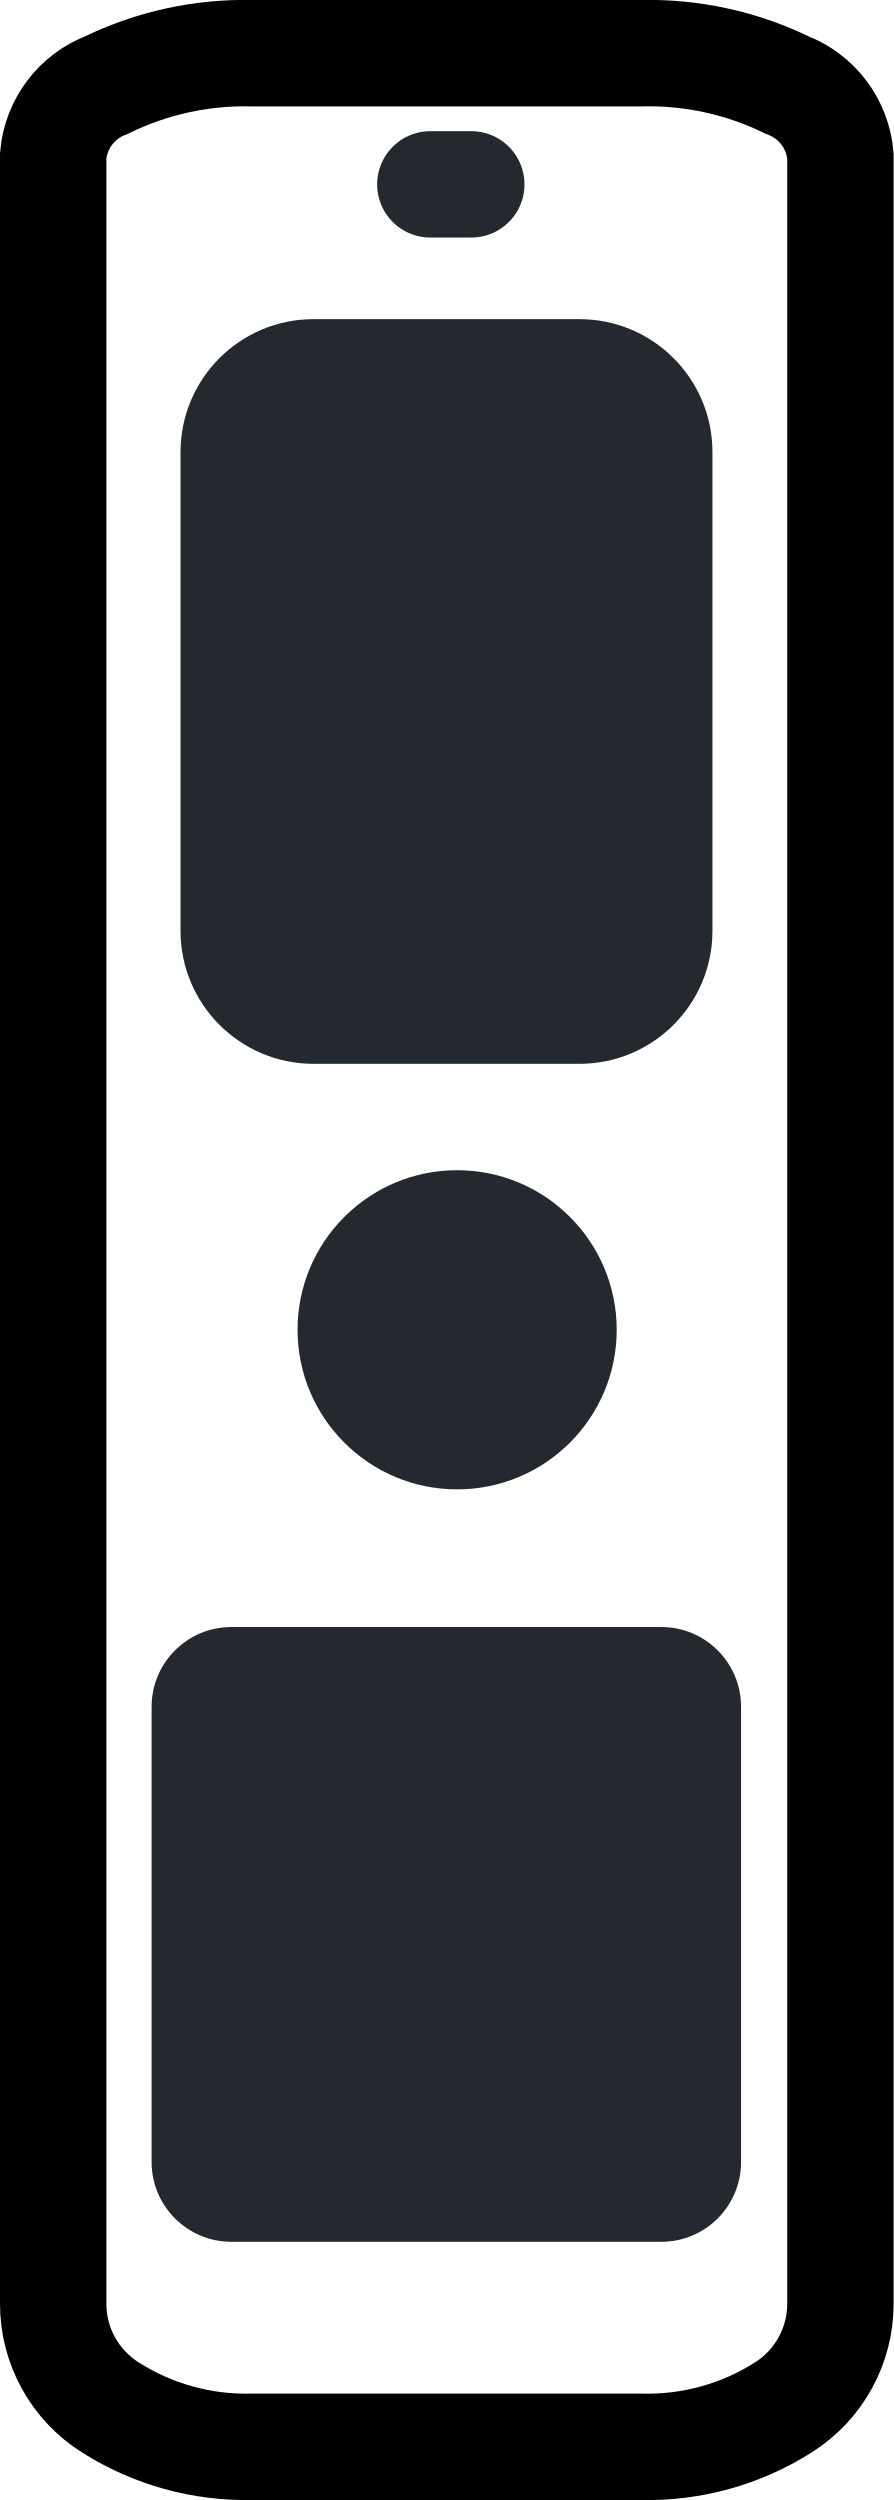
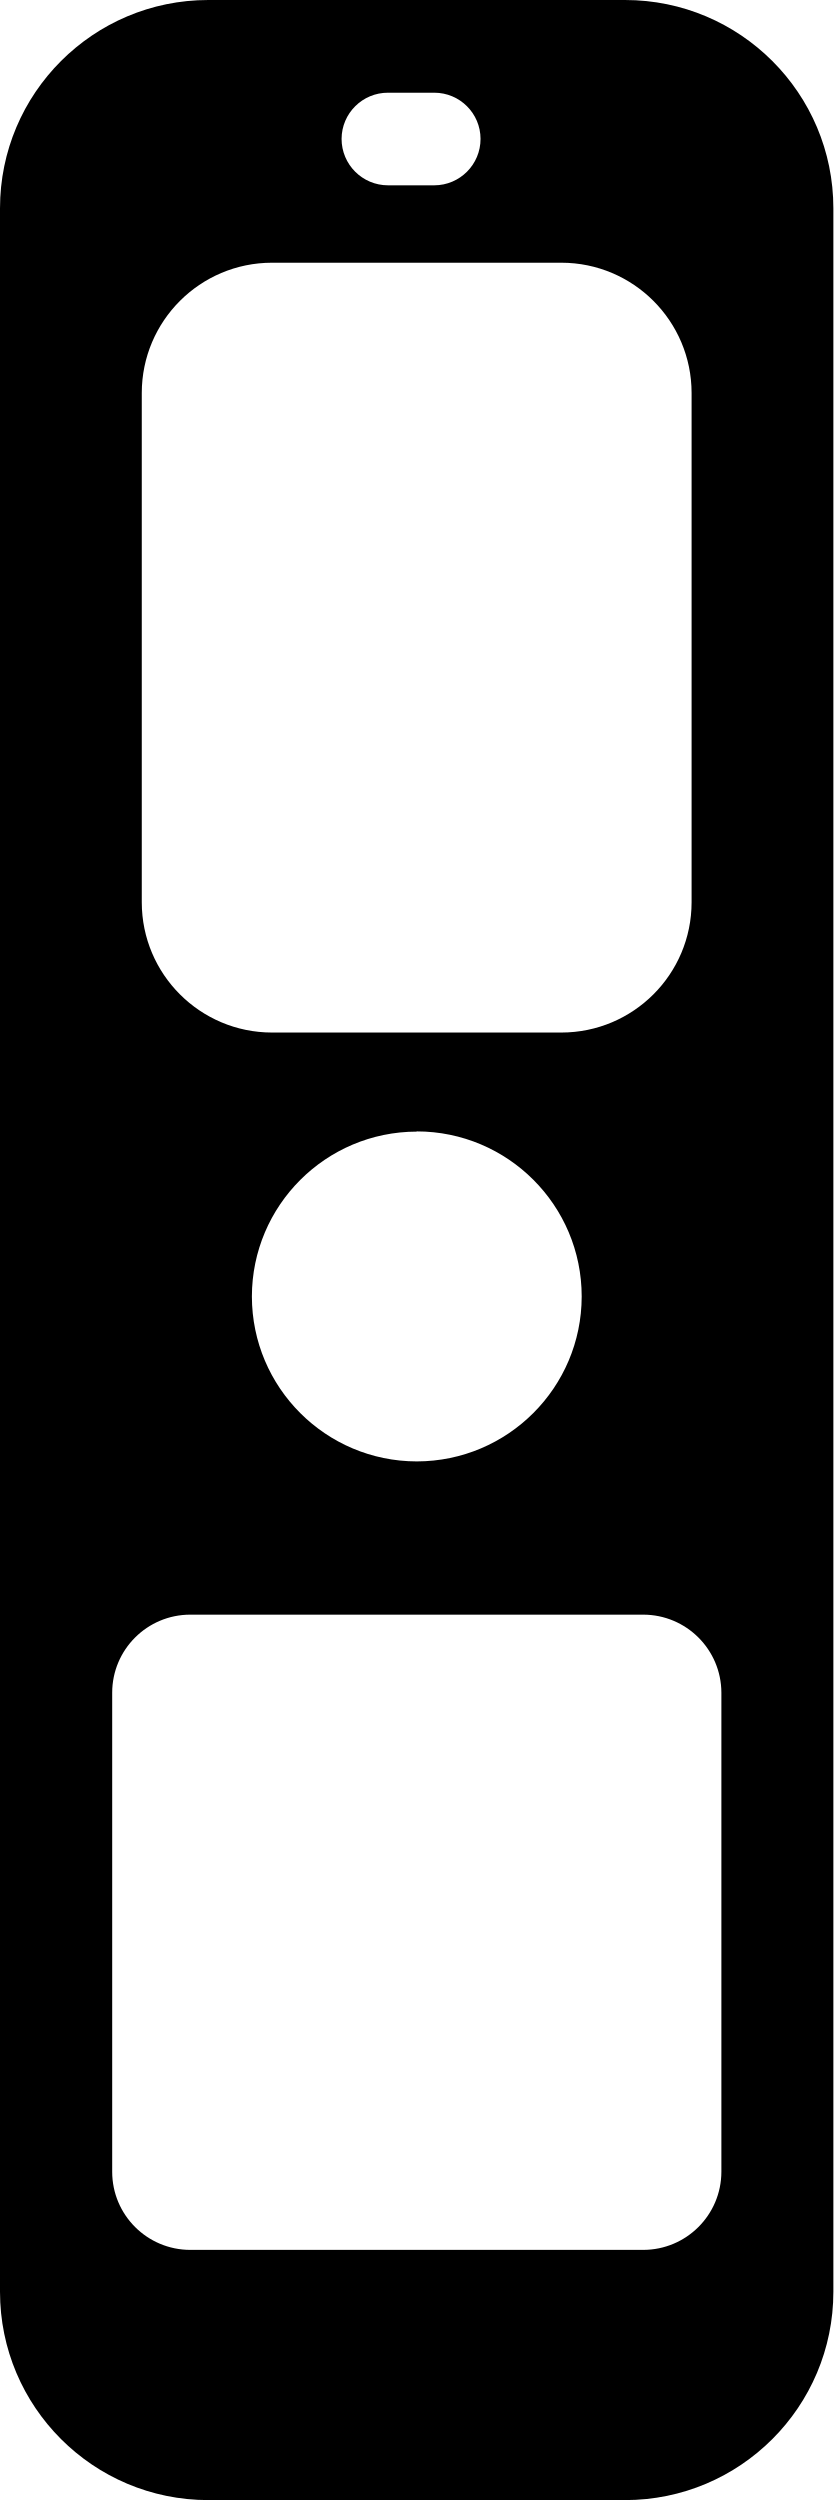
- <svg xmlns="http://www.w3.org/2000/svg" width="8.397" height="23.5" viewBox="0 0 8.397 23.5">
-   <g id="passport" transform="translate(-66.103 -389)">
-     <g id="Group_41153" data-name="Group 41153" transform="translate(1283.603 -184.5)">
-       <path id="Path_28305" data-name="Path 28305" d="M1.5,1.963A.783.783,0,0,1,2,1.3,2.968,2.968,0,0,1,3.367,1H7.03a2.968,2.968,0,0,1,1.37.3.782.782,0,0,1,.5.668V22.152a1.151,1.151,0,0,1-.539.979A2.379,2.379,0,0,1,7.03,23.5H3.367a2.379,2.379,0,0,1-1.328-.369,1.151,1.151,0,0,1-.539-.979Z" transform="translate(-1218.5 573)" fill="transparent" stroke="#000" stroke-width="1" />
-       <rect id="Rectangle_7781" data-name="Rectangle 7781" width="5.541" height="5.779" rx="0.75" transform="translate(-1216.075 588.794)" fill="#24292f" />
-       <rect id="Rectangle_7794" data-name="Rectangle 7794" width="3" height="3" rx="1.5" transform="translate(-1214.703 584.5)" fill="#24292f" />
-       <rect id="Rectangle_7796" data-name="Rectangle 7796" width="5" height="7" rx="1.25" transform="translate(-1215.803 576.5)" fill="#24292f" />
-       <line id="Line_828" data-name="Line 828" x2="0.385" transform="translate(-1213.455 575.233)" fill="none" stroke="#24292f" stroke-linecap="round" stroke-linejoin="round" stroke-width="1" />
-     </g>
-   </g>
+ <svg xmlns="http://www.w3.org/2000/svg" width="8" height="23.999" viewBox="0 0 8 23.999">
+   <path id="passport" d="M3677-8432h-4a2,2,0,0,1-2-2v-20a2,2,0,0,1,2-2h4a2,2,0,0,1,2,2v20A2,2,0,0,1,3677-8432Zm-4.174-8.5a.75.75,0,0,0-.749.749v4.6a.75.75,0,0,0,.749.749h4.348a.751.751,0,0,0,.751-.749v-4.6a.751.751,0,0,0-.751-.749Zm2.175-4.637a1.585,1.585,0,0,0-1.583,1.583,1.585,1.585,0,0,0,1.583,1.583,1.585,1.585,0,0,0,1.583-1.583A1.585,1.585,0,0,0,3675-8445.139Zm-1.39-8.341a1.251,1.251,0,0,0-1.25,1.25v4.89a1.251,1.251,0,0,0,1.25,1.25h2.778a1.251,1.251,0,0,0,1.25-1.25v-4.89a1.251,1.251,0,0,0-1.25-1.25Zm1.114-1.632a.445.445,0,0,0-.446.443.446.446,0,0,0,.446.446h.444a.445.445,0,0,0,.444-.446.444.444,0,0,0-.444-.443Z" transform="translate(-3671 8456)" />
</svg>
